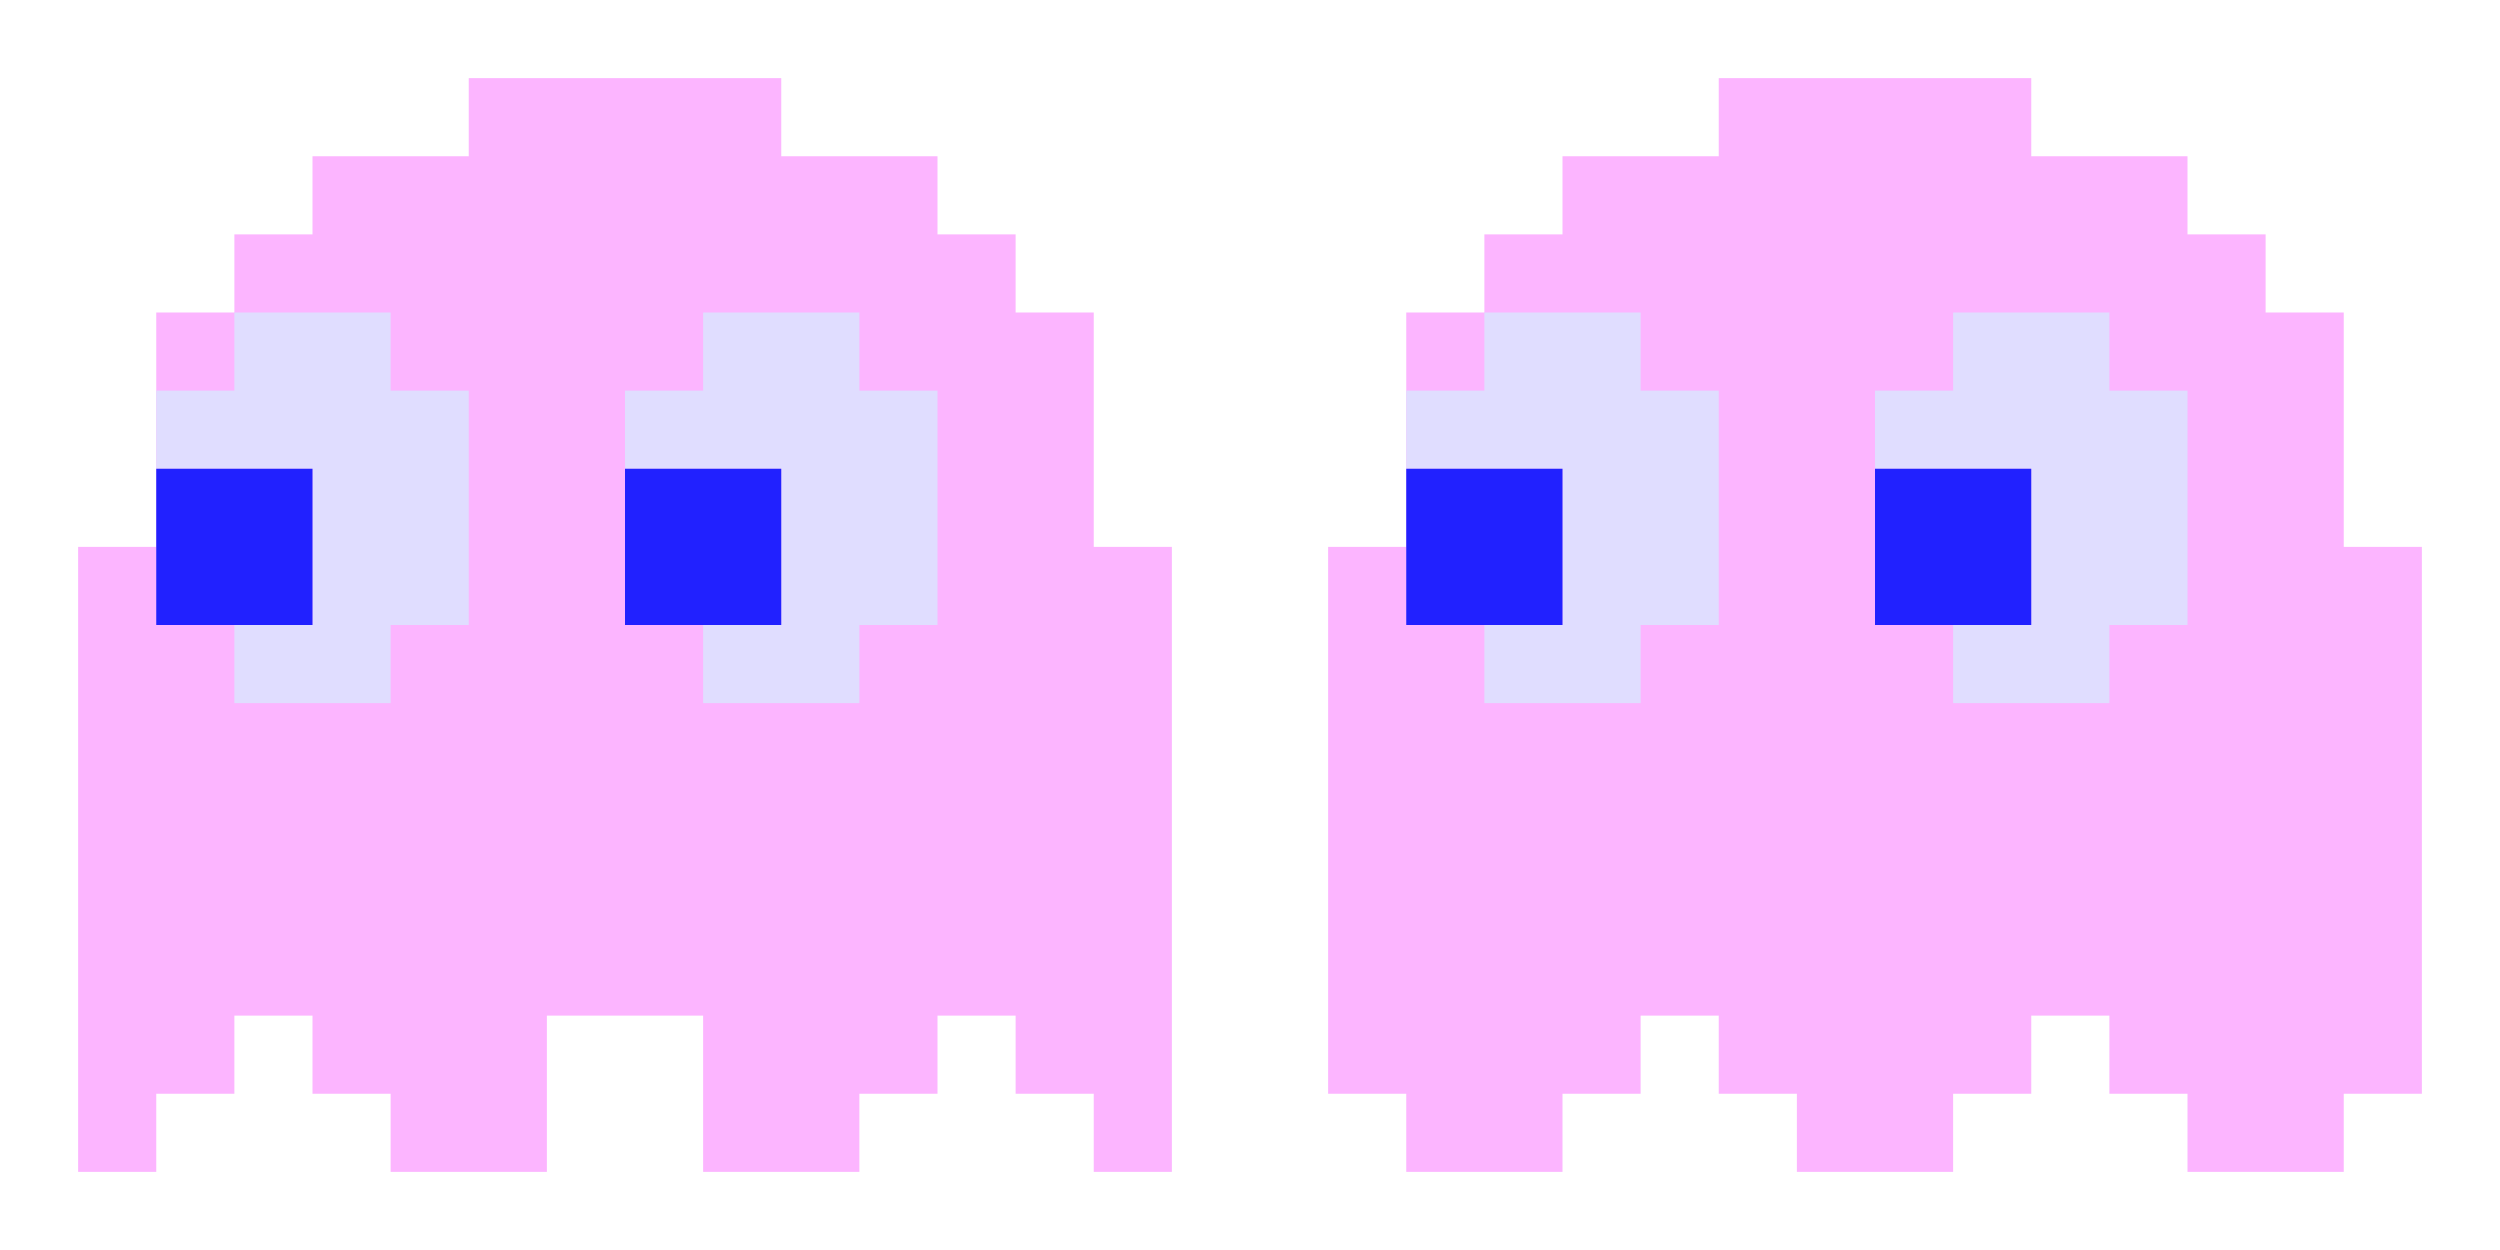
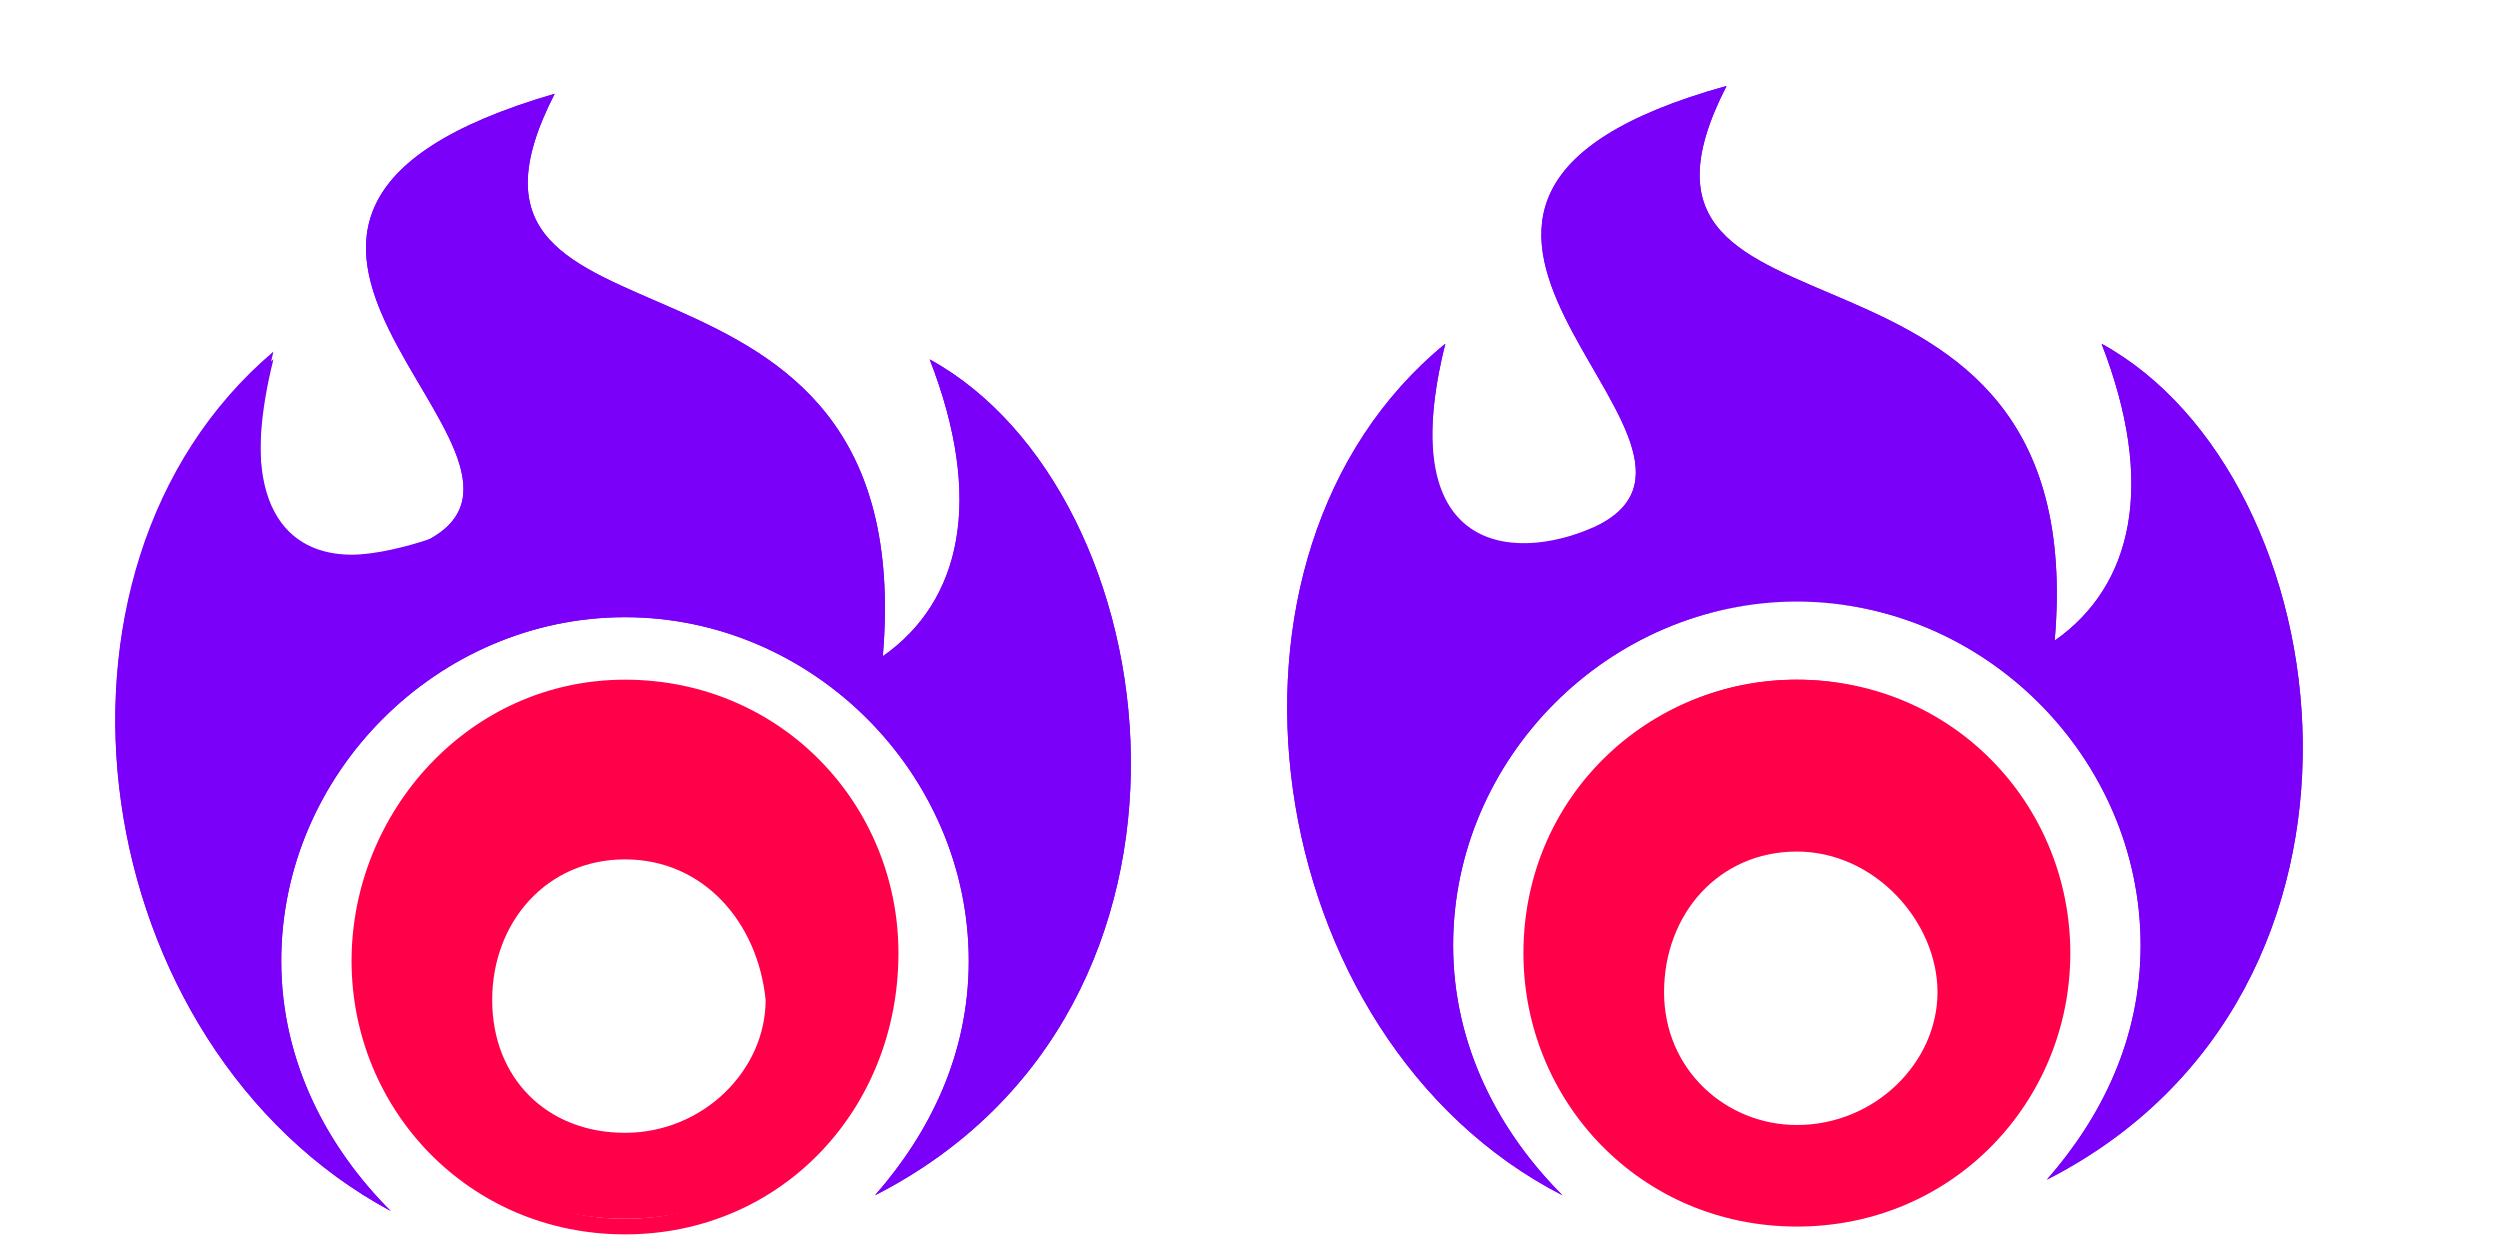
- <svg xmlns="http://www.w3.org/2000/svg" width="32" height="16" viewBox="0 0 32 16" fill="none">
-   <path d="M3 3V4H2V7H1V15H2V14H3V13H4V14H5V15H7V13H9V15H11V14H12V13H13V14H14V15H15V7H14V4H13V3H12V2H10V1H6V2H5H4V3H3Z" fill="#FCB5FF" />
-   <path d="M8 5V6H10V8H9V9H11V8H12V5H11V4H9V5H8Z" fill="#E0DDFF" />
-   <path d="M8 6V8H10V6H8Z" fill="#2121FF" />
-   <path d="M2 5V6H4V8H3V9H5V8H6V5H5V4H3V5H2Z" fill="#E0DDFF" />
-   <path d="M2 6V8H4V6H2Z" fill="#2121FF" />
-   <path d="M19 3V4H18V7H17V14H18V15H20V14H21V13H22V14H23V15H25V14H26V13H27V14H28V15H30V14H31V7H30V4H29V3H28V2H26V1H22V2H21H20V3H19Z" fill="#FCB5FF" />
-   <path d="M24 5V6H26V8H25V9H27V8H28V5H27V4H25V5H24Z" fill="#E0DDFF" />
-   <path d="M24 6V8H26V6H24Z" fill="#2121FF" />
-   <path d="M18 5V6H20V8H19V9H21V8H22V5H21V4H19V5H18Z" fill="#E0DDFF" />
-   <path d="M18 6V8H20V6H18Z" fill="#2121FF" />
+ <svg xmlns="http://www.w3.org/2000/svg" version="1.1" id="Calque_1" x="0px" y="0px" viewBox="0 0 32 16" style="enable-background:new 0 0 32 16;" xml:space="preserve">
+   <style type="text/css">
+ 	.st0{display:none;fill:#FF0000;}
+ 	.st1{display:none;fill:#E0DDFF;}
+ 	.st2{display:none;fill:#2121FF;}
+ 	.st3{fill:#7A00F9;}
+ 	.st4{fill:#FF0049;}
+ </style>
+   <path class="st0" d="M3,3v1H2v3H1v8h1v-1h1v-1h1v1h1v1h2v-2h2v2h2v-1h1v-1h1v1h1v1h1V7h-1V4h-1V3h-1V2h-2V1H6v1H5H4v1H3z" />
+   <path class="st1" d="M8,5v1h2v2H9v1h2V8h1V5h-1V4H9v1H8z" />
+   <path class="st2" d="M8,6v2h2V6H8z" />
+   <path class="st1" d="M2,5v1h2v2H3v1h2V8h1V5H5V4H3v1H2z" />
+   <path class="st2" d="M2,6v2h2V6H2z" />
+   <path class="st0" d="M19,3v1h-1v3h-1v7h1v1h2v-1h1v-1h1v1h1v1h2v-1h1v-1h1v1h1v1h2v-1h1V7h-1V4h-1V3h-1V2h-2V1h-4v1h-1h-1v1H19z" />
+   <path class="st1" d="M24,5v1h2v2h-1v1h2V8h1V5h-1V4h-2v1H24z" />
+   <path class="st2" d="M24,6v2h2V6H24z" />
+   <path class="st1" d="M18,5v1h2v2h-1v1h2V8h1V5h-1V4h-2v1H18z" />
+   <path class="st2" d="M18,6v2h2V6H18z" />
+   <g>
+     <path class="st3" d="M7.1,1.2C1.6,2.8,7.5,5.8,5.5,6.9c-1,0.5-2.7,0.5-2-2.3C0.2,7.3,1.1,13.4,5,15.5c-0.8-0.8-1.4-1.9-1.4-3.2   c0-2.4,2-4.4,4.4-4.4c2.4,0,4.4,2,4.4,4.4c0,1.2-0.5,2.2-1.2,3c4.7-2.4,3.8-9,0.7-10.7c0.7,1.8,0.4,3.1-0.6,3.8   C11.8,2.5,5.2,4.9,7.1,1.2L7.1,1.2z" />
+     <path class="st3" d="M6.6,1.6C6.5,2.1,6.4,2.5,6.6,2.8c0.2,0.6,0.9,0.9,1.7,1.3c1.4,0.6,3.1,1.3,2.8,4.4l0,0.4   c-0.8-0.7-1.9-1.1-3-1.1c-2.5,0-4.6,2.1-4.6,4.6c0,0.7,0.2,1.5,0.5,2.1c-1.2-1.1-2-2.7-2.1-4.5C1.6,8.1,2.1,6.4,3.1,5.2   C3,6,3.1,6.5,3.4,6.9c0.2,0.3,0.6,0.5,1.1,0.5c0.4,0,0.7-0.1,1.1-0.3c0.3-0.2,0.5-0.4,0.5-0.6C6.3,6,6,5.4,5.6,4.8   C5.2,4.1,4.8,3.4,5,2.8C5.2,2.3,5.7,1.9,6.6,1.6z M12.3,5.2c1.2,1,1.9,2.7,1.9,4.6c0,1.9-0.8,3.5-2.1,4.6c0.3-0.7,0.5-1.4,0.5-2.1   c0-1.3-0.6-2.5-1.5-3.4l0.3-0.2C12.4,7.9,12.7,6.6,12.3,5.2L12.3,5.2z M7.1,1.2C1.6,2.8,7.5,5.8,5.5,6.9C5.2,7,4.8,7.1,4.5,7.1   c-0.8,0-1.5-0.6-1-2.6C0.2,7.3,1.1,13.4,5,15.5c-0.8-0.8-1.4-1.9-1.4-3.2c0-2.4,2-4.4,4.4-4.4c2.4,0,4.4,2,4.4,4.4   c0,1.2-0.5,2.2-1.2,3c4.7-2.4,3.8-9,0.7-10.7c0.7,1.8,0.4,3.1-0.6,3.8C11.8,2.5,5.2,4.9,7.1,1.2L7.1,1.2z" />
+     <path class="st4" d="M8,8.8c-1.9,0-3.4,1.5-3.4,3.4s1.5,3.4,3.4,3.4c1.9,0,3.4-1.5,3.4-3.4C11.4,10.4,9.9,8.8,8,8.8z M8,14.6   c-1,0-1.9-0.8-1.9-1.9c0-1,0.8-1.9,1.9-1.9c1,0,1.9,0.8,1.9,1.9S9,14.6,8,14.6z" />
+     <path class="st4" d="M8,15.8c-2,0-3.5-1.6-3.5-3.5S6,8.7,8,8.7s3.5,1.6,3.5,3.5C11.5,14.2,10,15.8,8,15.8z M8,9   c-1.8,0-3.3,1.5-3.3,3.3s1.5,3.3,3.3,3.3s3.3-1.5,3.3-3.3C11.3,10.4,9.8,9,8,9z M8,14.7c-1.1,0-2-0.9-2-2c0-1.1,0.9-2,2-2   c1.1,0,2,0.9,2,2C10,13.8,9.1,14.7,8,14.7z M8,11c-1,0-1.7,0.8-1.7,1.8S7,14.5,8,14.5c1,0,1.8-0.8,1.8-1.7C9.7,11.8,9,11,8,11z" />
+   </g>
+   <g>
+     <path class="st3" d="M22.1,1.1c-5.4,1.5,0.4,4.5-1.6,5.6c-1,0.5-2.7,0.5-2-2.3c-3.3,2.7-2.4,8.9,1.5,10.9c-0.8-0.8-1.4-1.9-1.4-3.2   c0-2.4,2-4.4,4.4-4.4c2.4,0,4.4,2,4.4,4.4c0,1.2-0.5,2.2-1.2,3c4.7-2.4,3.8-9,0.7-10.7c0.7,1.8,0.4,3.1-0.6,3.8   C26.8,2.4,20.2,4.8,22.1,1.1L22.1,1.1z" />
+     <path class="st3" d="M21.6,1.5c-0.2,0.5-0.2,0.8-0.1,1.2c0.2,0.6,0.9,0.9,1.7,1.3c1.4,0.6,3.1,1.3,2.8,4.4l0,0.4   c-0.8-0.7-1.9-1.1-3-1.1c-2.5,0-4.6,2.1-4.6,4.6c0,0.7,0.2,1.5,0.5,2.1c-1.2-1.1-2-2.7-2.1-4.5c-0.2-1.8,0.3-3.5,1.4-4.7   c-0.1,0.7,0,1.3,0.3,1.7c0.2,0.3,0.6,0.5,1.1,0.5c0.4,0,0.7-0.1,1.1-0.3c0.3-0.2,0.5-0.4,0.5-0.6c0.1-0.5-0.2-1.1-0.6-1.7   c-0.4-0.7-0.8-1.4-0.6-2C20.2,2.2,20.7,1.8,21.6,1.5z M27.3,5.1c1.2,1,1.9,2.7,1.9,4.6c0,1.9-0.8,3.5-2.1,4.6   c0.3-0.7,0.5-1.4,0.5-2.1c0-1.3-0.6-2.5-1.5-3.4l0.3-0.2C27.4,7.8,27.7,6.5,27.3,5.1L27.3,5.1z M22.1,1.1c-5.4,1.5,0.4,4.5-1.6,5.6   c-0.3,0.2-0.7,0.3-1,0.3c-0.8,0-1.5-0.6-1-2.6c-3.3,2.7-2.4,8.9,1.5,10.9c-0.8-0.8-1.4-1.9-1.4-3.2c0-2.4,2-4.4,4.4-4.4   c2.4,0,4.4,2,4.4,4.4c0,1.2-0.5,2.2-1.2,3c4.7-2.4,3.8-9,0.7-10.7c0.7,1.8,0.4,3.1-0.6,3.8C26.8,2.4,20.2,4.8,22.1,1.1L22.1,1.1z" />
+     <path class="st4" d="M23,8.7c-1.9,0-3.4,1.5-3.4,3.4c0,1.9,1.5,3.4,3.4,3.4c1.9,0,3.4-1.5,3.4-3.4C26.4,10.3,24.9,8.7,23,8.7z    M23,14.5c-1,0-1.9-0.8-1.9-1.9c0-1,0.8-1.9,1.9-1.9c1,0,1.9,0.8,1.9,1.9S24,14.5,23,14.5z" />
+     <path class="st4" d="M23,15.7c-2,0-3.5-1.6-3.5-3.5c0-2,1.6-3.5,3.5-3.5c2,0,3.5,1.6,3.5,3.5C26.5,14.1,25,15.7,23,15.7z M23,8.8   c-1.8,0-3.3,1.5-3.3,3.3c0,1.8,1.5,3.3,3.3,3.3c1.8,0,3.3-1.5,3.3-3.3S24.8,8.8,23,8.8z M23,14.6c-1.1,0-2-0.9-2-2c0-1.1,0.9-2,2-2   c1.1,0,2,0.9,2,2C25,13.7,24.1,14.6,23,14.6z M23,10.9c-1,0-1.7,0.8-1.7,1.8s0.8,1.7,1.7,1.7c1,0,1.8-0.8,1.8-1.7S24,10.9,23,10.9z   " />
+   </g>
</svg>
